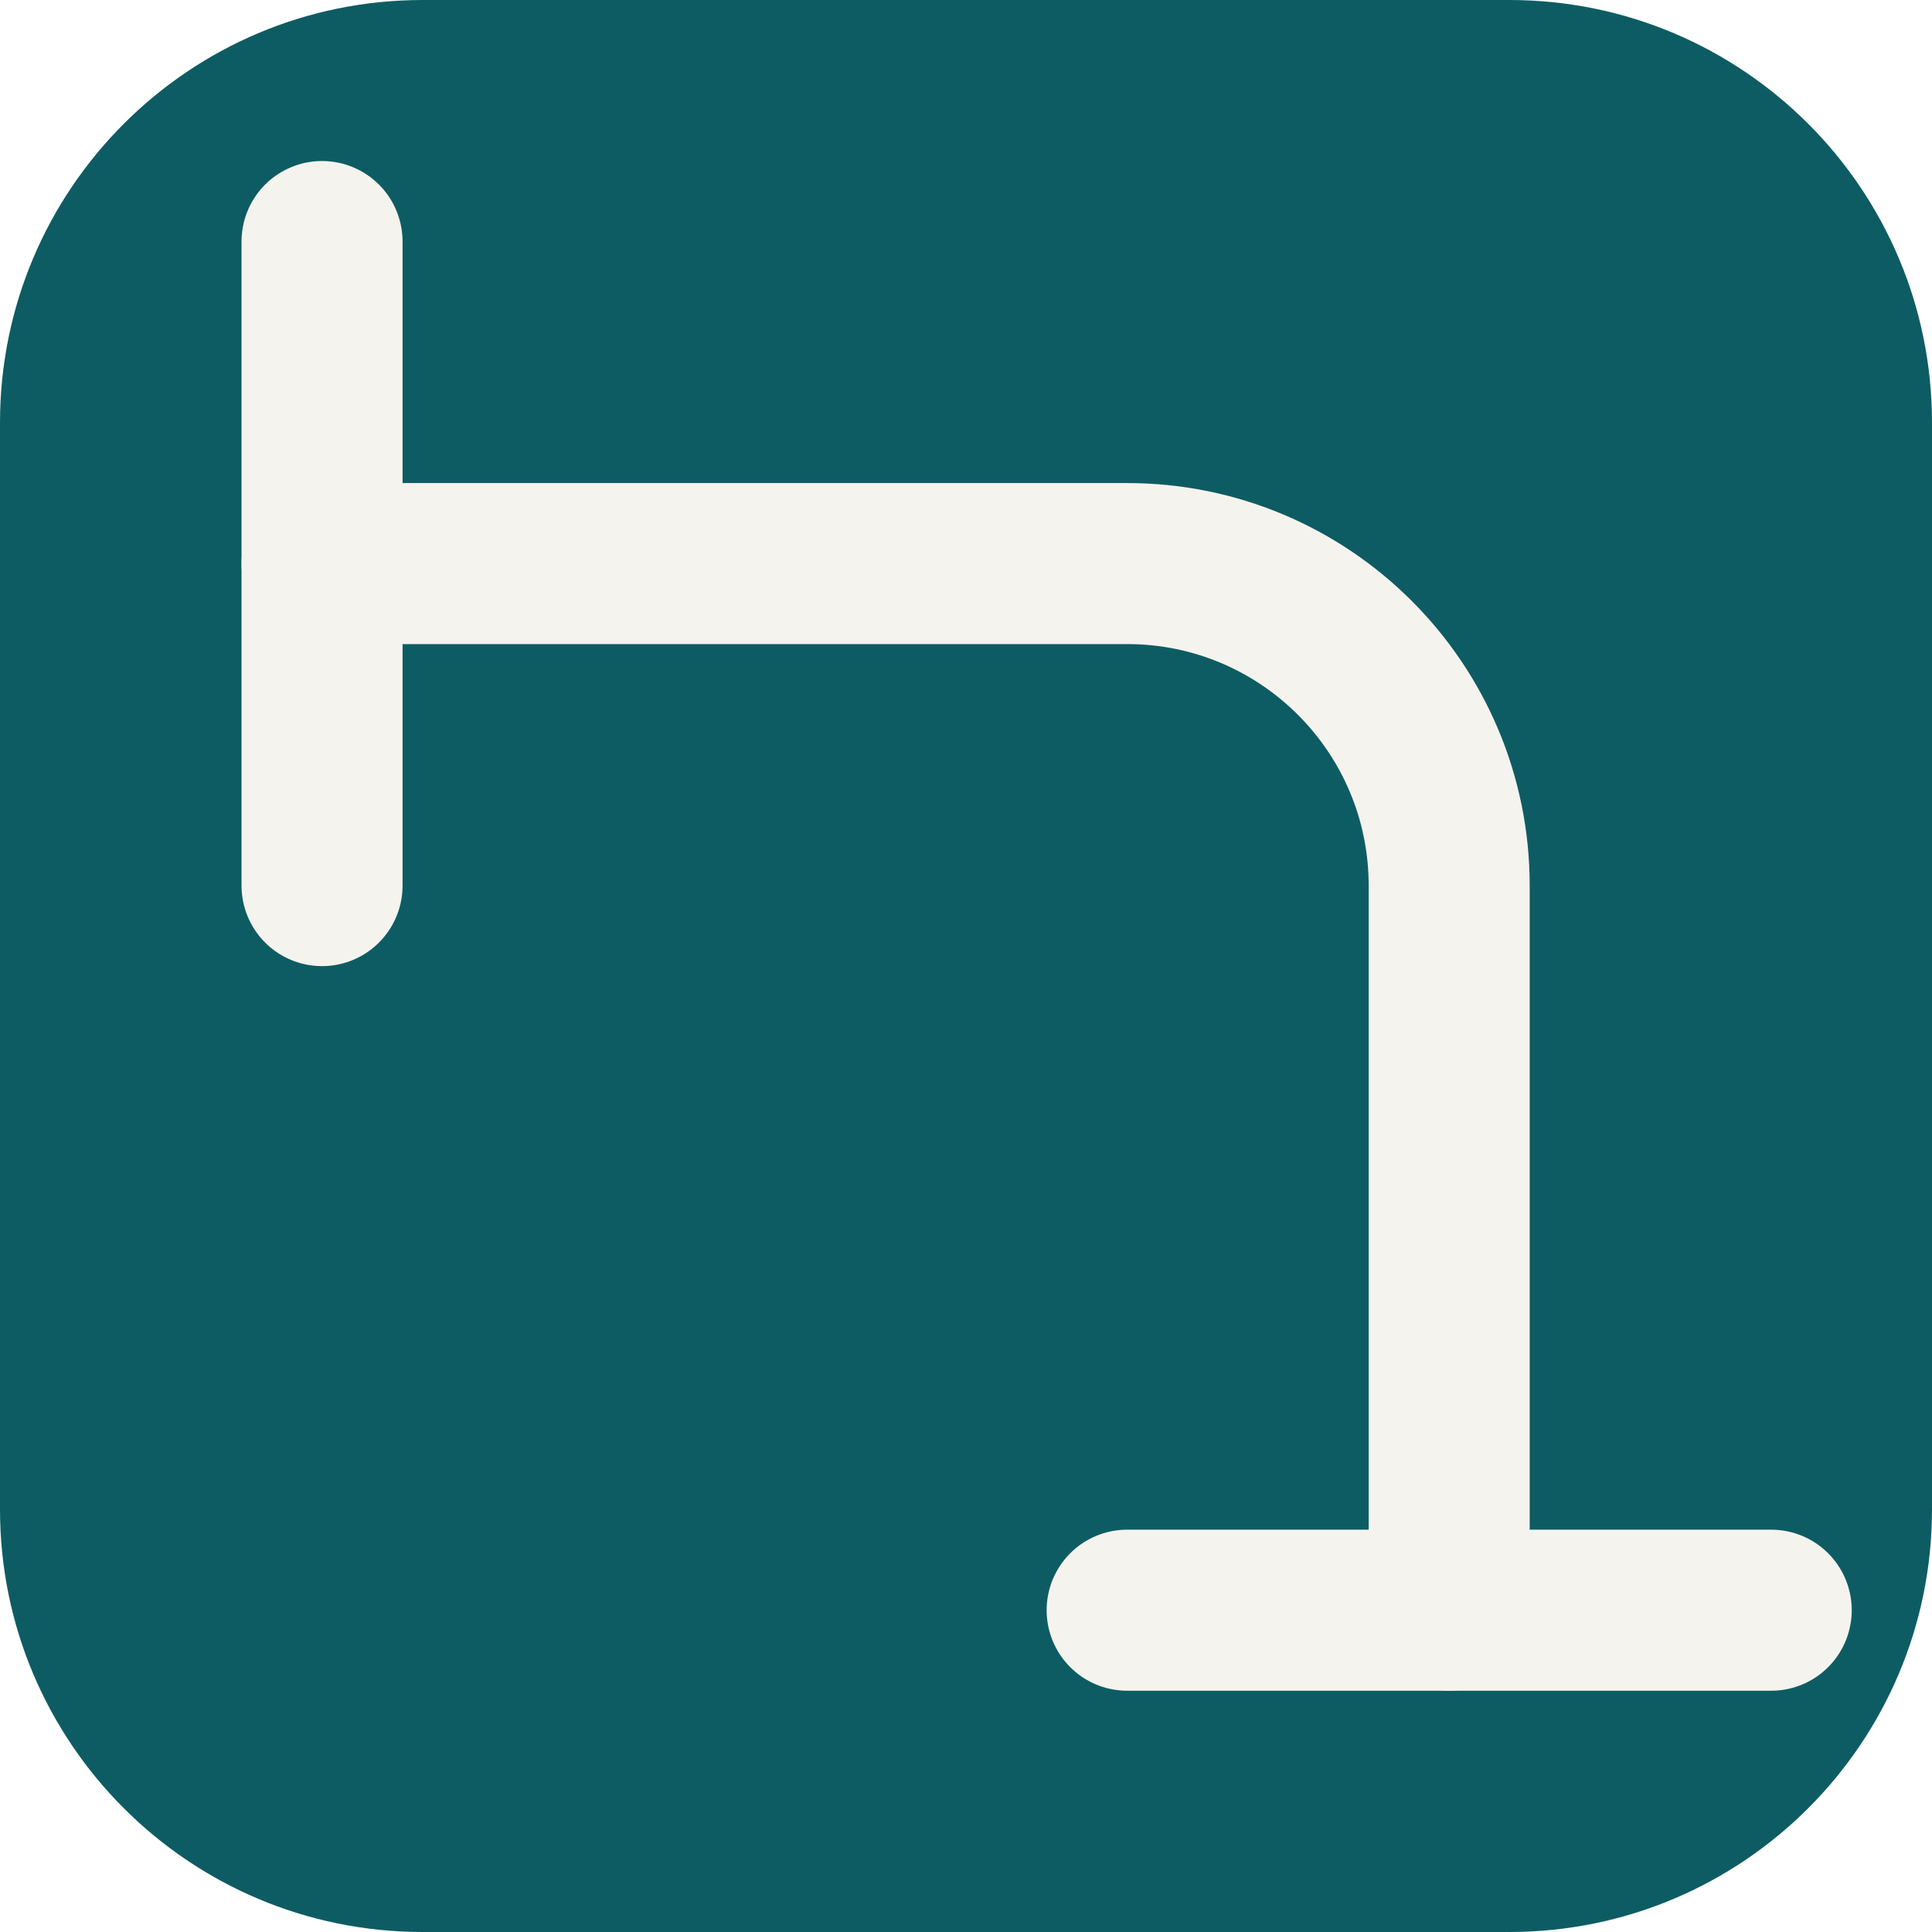
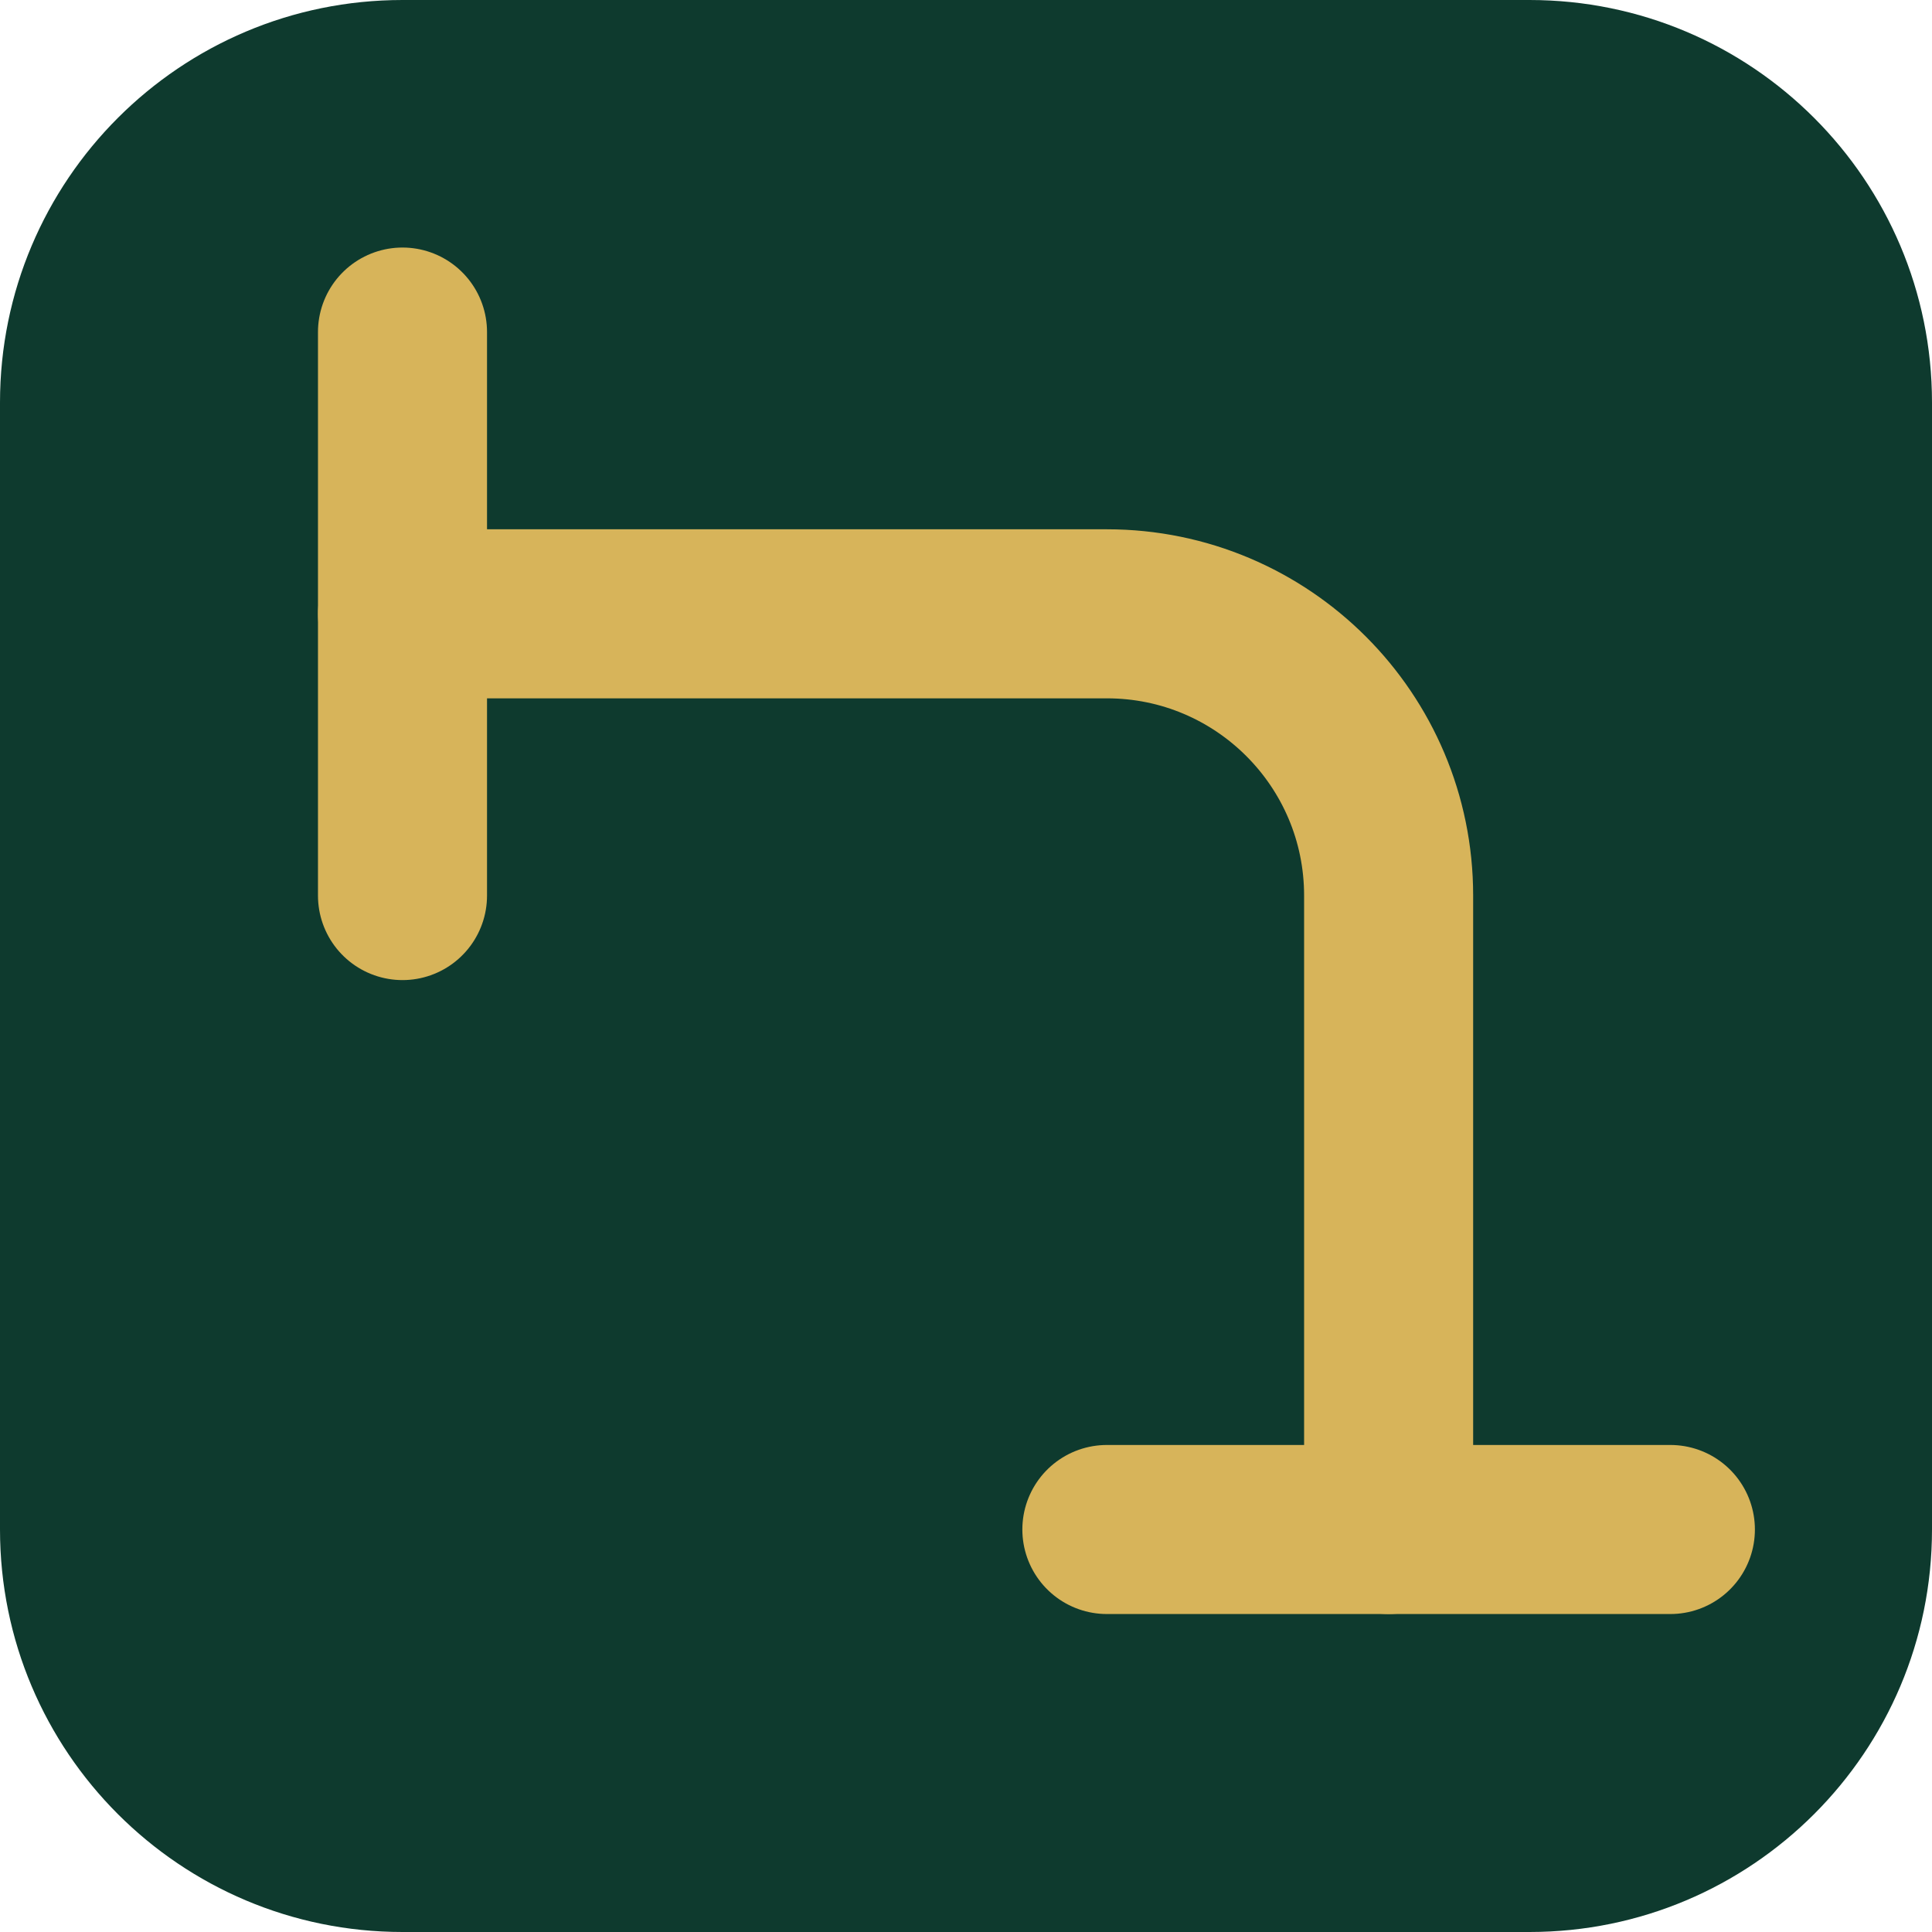
- <svg xmlns="http://www.w3.org/2000/svg" viewBox="0 0 64 64">
-   <rect width="64" height="64" rx="14" fill="#0E5C63" />
-   <g fill="none" stroke="#F5F3EE" stroke-width="5.3" stroke-linecap="round" stroke-linejoin="round" transform="translate(0 0) scale(2.667)">
-     <path d="M4 7h10a4 4 0 0 1 4 4v9" stroke-width="2" />
-     <path d="M4 3v8" stroke-width="2" />
-     <path d="M14 20h8" stroke-width="2" />
+ <svg xmlns="http://www.w3.org/2000/svg" viewBox="0 0 24 24">
+   <rect width="24" height="24" rx="5" fill="#0E3A2E" />
+   <g fill="none" stroke="#D7B45A" stroke-width="2.4" stroke-linecap="round" stroke-linejoin="round" transform="translate(1.5 1.5) scale(.875)">
+     <path d="M4 7h10a4 4 0 0 1 4 4v9" />
+     <path d="M4 3v8" />
+     <path d="M14 20h8" />
  </g>
</svg>
